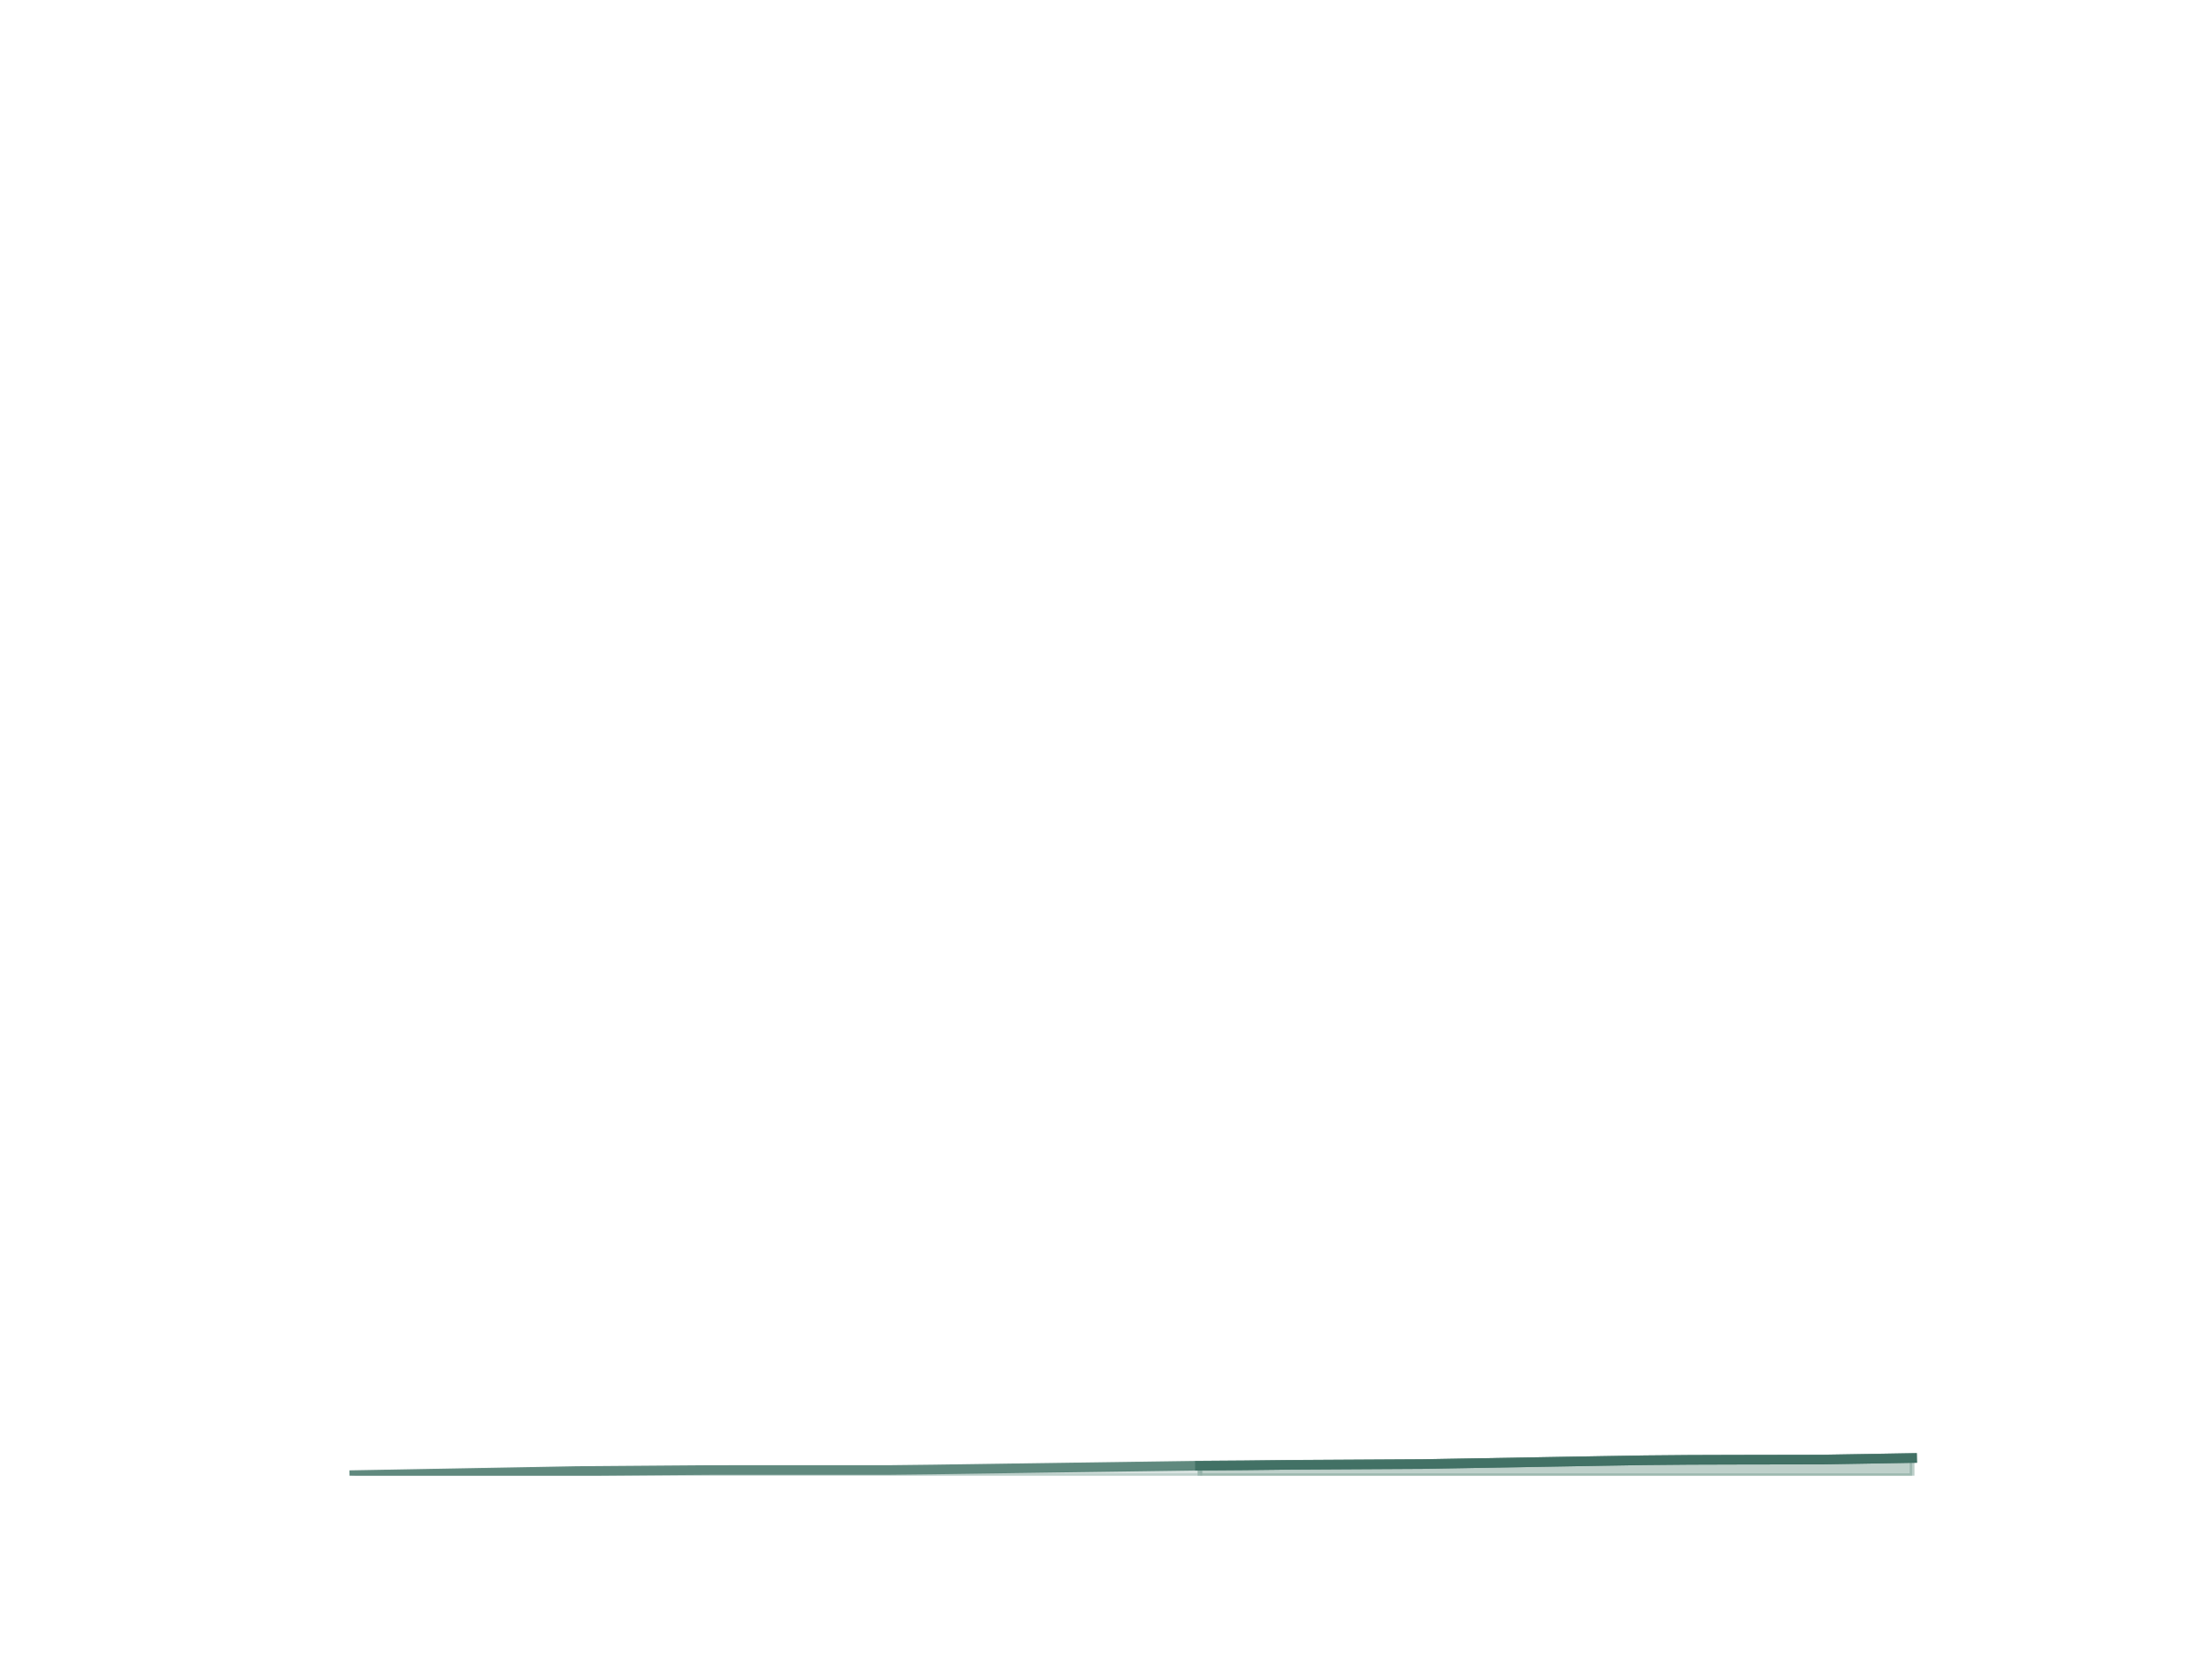
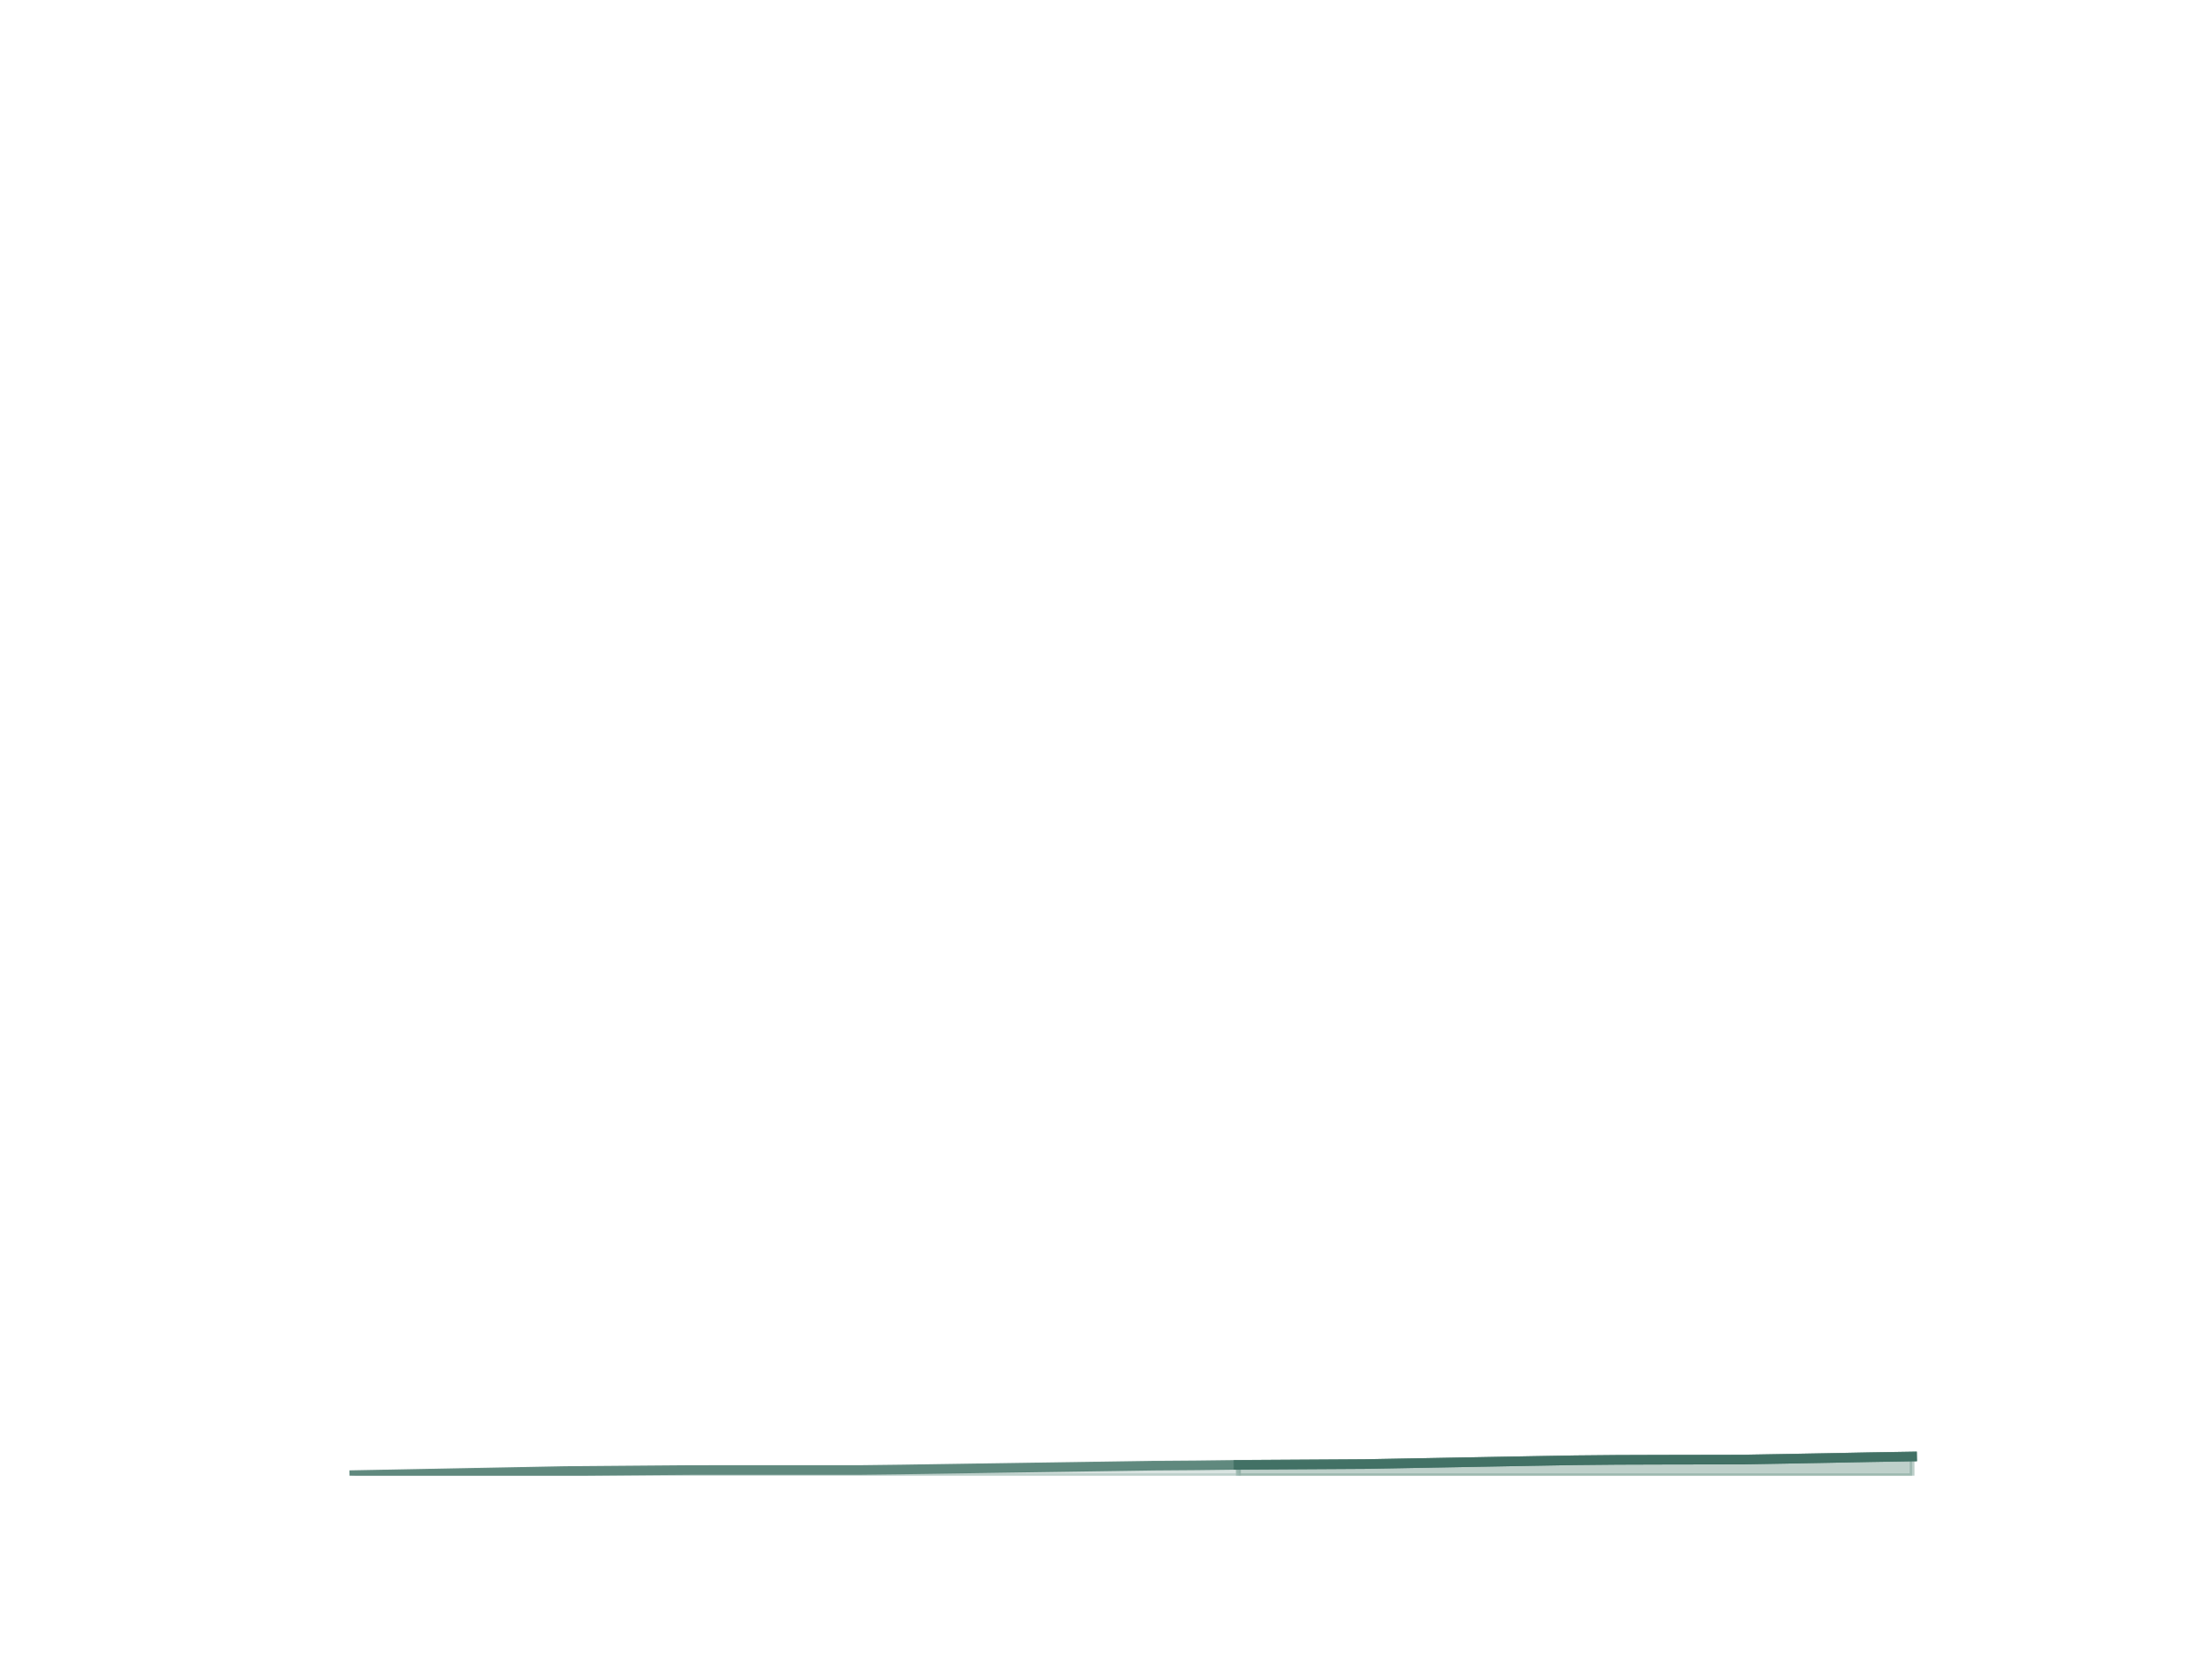
<svg xmlns="http://www.w3.org/2000/svg" xmlns:xlink="http://www.w3.org/1999/xlink" height="345.6pt" version="1.1" viewBox="0 0 460.8 345.6" width="460.8pt">
  <defs>
    <style type="text/css">*{stroke-linecap:butt;stroke-linejoin:round;}</style>
  </defs>
  <g id="figure_1">
    <g id="patch_1">
      <path d="M 0 345.6  L 460.8 345.6  L 460.8 0  L 0 0  z " style="fill:none;" />
    </g>
    <g id="axes_1">
      <g id="matplotlib.axis_1" />
      <g id="matplotlib.axis_2" />
      <g id="PolyCollection_1">
        <defs>
-           <path d="M 250.074 -40.105  L 250.074 -38.016  L 259.35 -38.016  L 268.625 -38.016  L 296.453 -38.016  L 305.729 -38.016  L 315.005 -38.016  L 324.281 -38.016  L 333.556 -38.016  L 342.832 -38.016  L 352.108 -38.016  L 361.384 -38.016  L 379.936 -38.016  L 389.211 -38.016  L 398.487 -38.016  L 398.487 -41.696  L 398.487 -41.696  L 389.211 -41.534  L 379.936 -41.38  L 361.384 -41.347  L 352.108 -41.317  L 342.832 -41.233  L 333.556 -41.082  L 324.281 -40.921  L 315.005 -40.76  L 305.729 -40.599  L 296.453 -40.438  L 268.625 -40.277  L 259.35 -40.171  L 250.074 -40.105  z " id="m489ed267e7" style="stroke:#7ea297;stroke-opacity:0.5;" />
+           <path d="M 258.096 -40.277  L 258.096 -38.016  L 284.419 -38.016  L 293.194 -38.016  L 301.968 -38.016  L 310.743 -38.016  L 319.517 -38.016  L 328.292 -38.016  L 337.066 -38.016  L 345.841 -38.016  L 363.389 -38.016  L 372.164 -38.016  L 380.938 -38.016  L 389.713 -38.016  L 398.487 -38.016  L 398.487 -42.013  L 398.487 -42.013  L 389.713 -41.869  L 380.938 -41.696  L 372.164 -41.534  L 363.389 -41.38  L 345.841 -41.347  L 337.066 -41.317  L 328.292 -41.233  L 319.517 -41.082  L 310.743 -40.921  L 301.968 -40.76  L 293.194 -40.599  L 284.419 -40.438  L 258.096 -40.277  z " id="mf90061984f" style="stroke:#7ea297;stroke-opacity:0.5;" />
        </defs>
-         <g clip-path="url(#pe185b2e80d)">
-           <use style="fill:#7ea297;fill-opacity:0.5;stroke:#7ea297;stroke-opacity:0.5;" x="0" xlink:href="#m489ed267e7" y="345.6" />
+         <g clip-path="url(#p16ad31dfa1)">
+           <use style="fill:#7ea297;fill-opacity:0.5;stroke:#7ea297;stroke-opacity:0.5;" x="0" xlink:href="#mf90061984f" y="345.6" />
        </g>
      </g>
      <g id="PolyCollection_2">
        <defs>
-           <path d="M 73.833 -38.142  L 73.833 -38.016  L 83.109 -38.016  L 92.384 -38.016  L 101.66 -38.016  L 110.936 -38.016  L 120.212 -38.016  L 138.764 -38.016  L 148.039 -38.016  L 157.315 -38.016  L 166.591 -38.016  L 175.867 -38.016  L 185.143 -38.016  L 194.419 -38.016  L 203.695 -38.016  L 212.97 -38.016  L 222.246 -38.016  L 231.522 -38.016  L 240.798 -38.016  L 250.074 -38.016  L 250.074 -40.105  L 250.074 -40.105  L 240.798 -39.973  L 231.522 -39.84  L 222.246 -39.707  L 212.97 -39.575  L 203.695 -39.442  L 194.419 -39.309  L 185.143 -39.203  L 175.867 -39.202  L 166.591 -39.202  L 157.315 -39.202  L 148.039 -39.199  L 138.764 -39.129  L 120.212 -38.986  L 110.936 -38.817  L 101.66 -38.648  L 92.384 -38.478  L 83.109 -38.309  L 73.833 -38.142  z " id="mac2578a41b" style="stroke:#7ea297;stroke-opacity:0.3;" />
+           <path d="M 73.833 -38.142  L 73.833 -38.016  L 82.607 -38.016  L 91.382 -38.016  L 100.156 -38.016  L 108.931 -38.016  L 117.705 -38.016  L 135.254 -38.016  L 144.028 -38.016  L 152.803 -38.016  L 161.577 -38.016  L 170.352 -38.016  L 179.126 -38.016  L 187.901 -38.016  L 196.675 -38.016  L 205.449 -38.016  L 214.224 -38.016  L 222.998 -38.016  L 231.773 -38.016  L 240.547 -38.016  L 249.322 -38.016  L 258.096 -38.016  L 258.096 -40.277  L 258.096 -40.277  L 249.322 -40.171  L 240.547 -40.105  L 231.773 -39.973  L 222.998 -39.84  L 214.224 -39.707  L 205.449 -39.575  L 196.675 -39.442  L 187.901 -39.309  L 179.126 -39.203  L 170.352 -39.202  L 161.577 -39.202  L 152.803 -39.202  L 144.028 -39.199  L 135.254 -39.129  L 117.705 -38.986  L 108.931 -38.817  L 100.156 -38.648  L 91.382 -38.478  L 82.607 -38.309  L 73.833 -38.142  z " id="med9f8f20b5" style="stroke:#7ea297;stroke-opacity:0.3;" />
        </defs>
-         <g clip-path="url(#pe185b2e80d)">
-           <use style="fill:#7ea297;fill-opacity:0.3;stroke:#7ea297;stroke-opacity:0.3;" x="0" xlink:href="#mac2578a41b" y="345.6" />
+         <g clip-path="url(#p16ad31dfa1)">
+           <use style="fill:#7ea297;fill-opacity:0.3;stroke:#7ea297;stroke-opacity:0.3;" x="0" xlink:href="#med9f8f20b5" y="345.6" />
        </g>
      </g>
      <g id="line2d_1">
-         <path clip-path="url(#pe185b2e80d)" d="M 73.833 307.458  L 83.109 307.291  L 92.384 307.122  L 101.66 306.952  L 110.936 306.783  L 120.212 306.614  L 138.764 306.471  L 148.039 306.401  L 157.315 306.398  L 166.591 306.398  L 175.867 306.398  L 185.143 306.397  L 194.419 306.291  L 203.695 306.158  L 212.97 306.025  L 222.246 305.893  L 231.522 305.76  L 240.798 305.627  L 250.074 305.495  L 259.35 305.429  L 268.625 305.323  L 296.453 305.162  L 305.729 305.001  L 315.005 304.84  L 324.281 304.679  L 333.556 304.518  L 342.832 304.367  L 352.108 304.283  L 361.384 304.253  L 379.936 304.22  L 389.211 304.066  L 398.487 303.904  " style="fill:none;stroke:#60897e;stroke-linecap:square;stroke-width:2;" />
+         <path clip-path="url(#p16ad31dfa1)" d="M 73.833 307.458  L 82.607 307.291  L 91.382 307.122  L 100.156 306.952  L 108.931 306.783  L 117.705 306.614  L 135.254 306.471  L 144.028 306.401  L 152.803 306.398  L 161.577 306.398  L 170.352 306.398  L 179.126 306.397  L 187.901 306.291  L 196.675 306.158  L 205.449 306.025  L 214.224 305.893  L 222.998 305.76  L 231.773 305.627  L 240.547 305.495  L 249.322 305.429  L 258.096 305.323  L 284.419 305.162  L 293.194 305.001  L 301.968 304.84  L 310.743 304.679  L 319.517 304.518  L 328.292 304.367  L 337.066 304.283  L 345.841 304.253  L 363.389 304.22  L 372.164 304.066  L 380.938 303.904  L 389.713 303.731  L 398.487 303.587  " style="fill:none;stroke:#60897e;stroke-linecap:square;stroke-width:2;" />
      </g>
      <g id="line2d_2">
-         <path clip-path="url(#pe185b2e80d)" d="M 250.074 305.495  L 259.35 305.429  L 268.625 305.323  L 296.453 305.162  L 305.729 305.001  L 315.005 304.84  L 324.281 304.679  L 333.556 304.518  L 342.832 304.367  L 352.108 304.283  L 361.384 304.253  L 379.936 304.22  L 389.211 304.066  L 398.487 303.904  " style="fill:none;stroke:#427165;stroke-linecap:square;stroke-width:2;" />
+         <path clip-path="url(#p16ad31dfa1)" d="M 258.096 305.323  L 284.419 305.162  L 293.194 305.001  L 301.968 304.84  L 310.743 304.679  L 319.517 304.518  L 328.292 304.367  L 337.066 304.283  L 345.841 304.253  L 363.389 304.22  L 372.164 304.066  L 380.938 303.904  L 389.713 303.731  L 398.487 303.587  " style="fill:none;stroke:#427165;stroke-linecap:square;stroke-width:2;" />
      </g>
    </g>
  </g>
  <defs>
-     <clipPath id="pe185b2e80d">
+     <clipPath id="p16ad31dfa1">
      <rect height="266.112" width="357.12" x="57.6" y="41.472" />
    </clipPath>
  </defs>
</svg>
